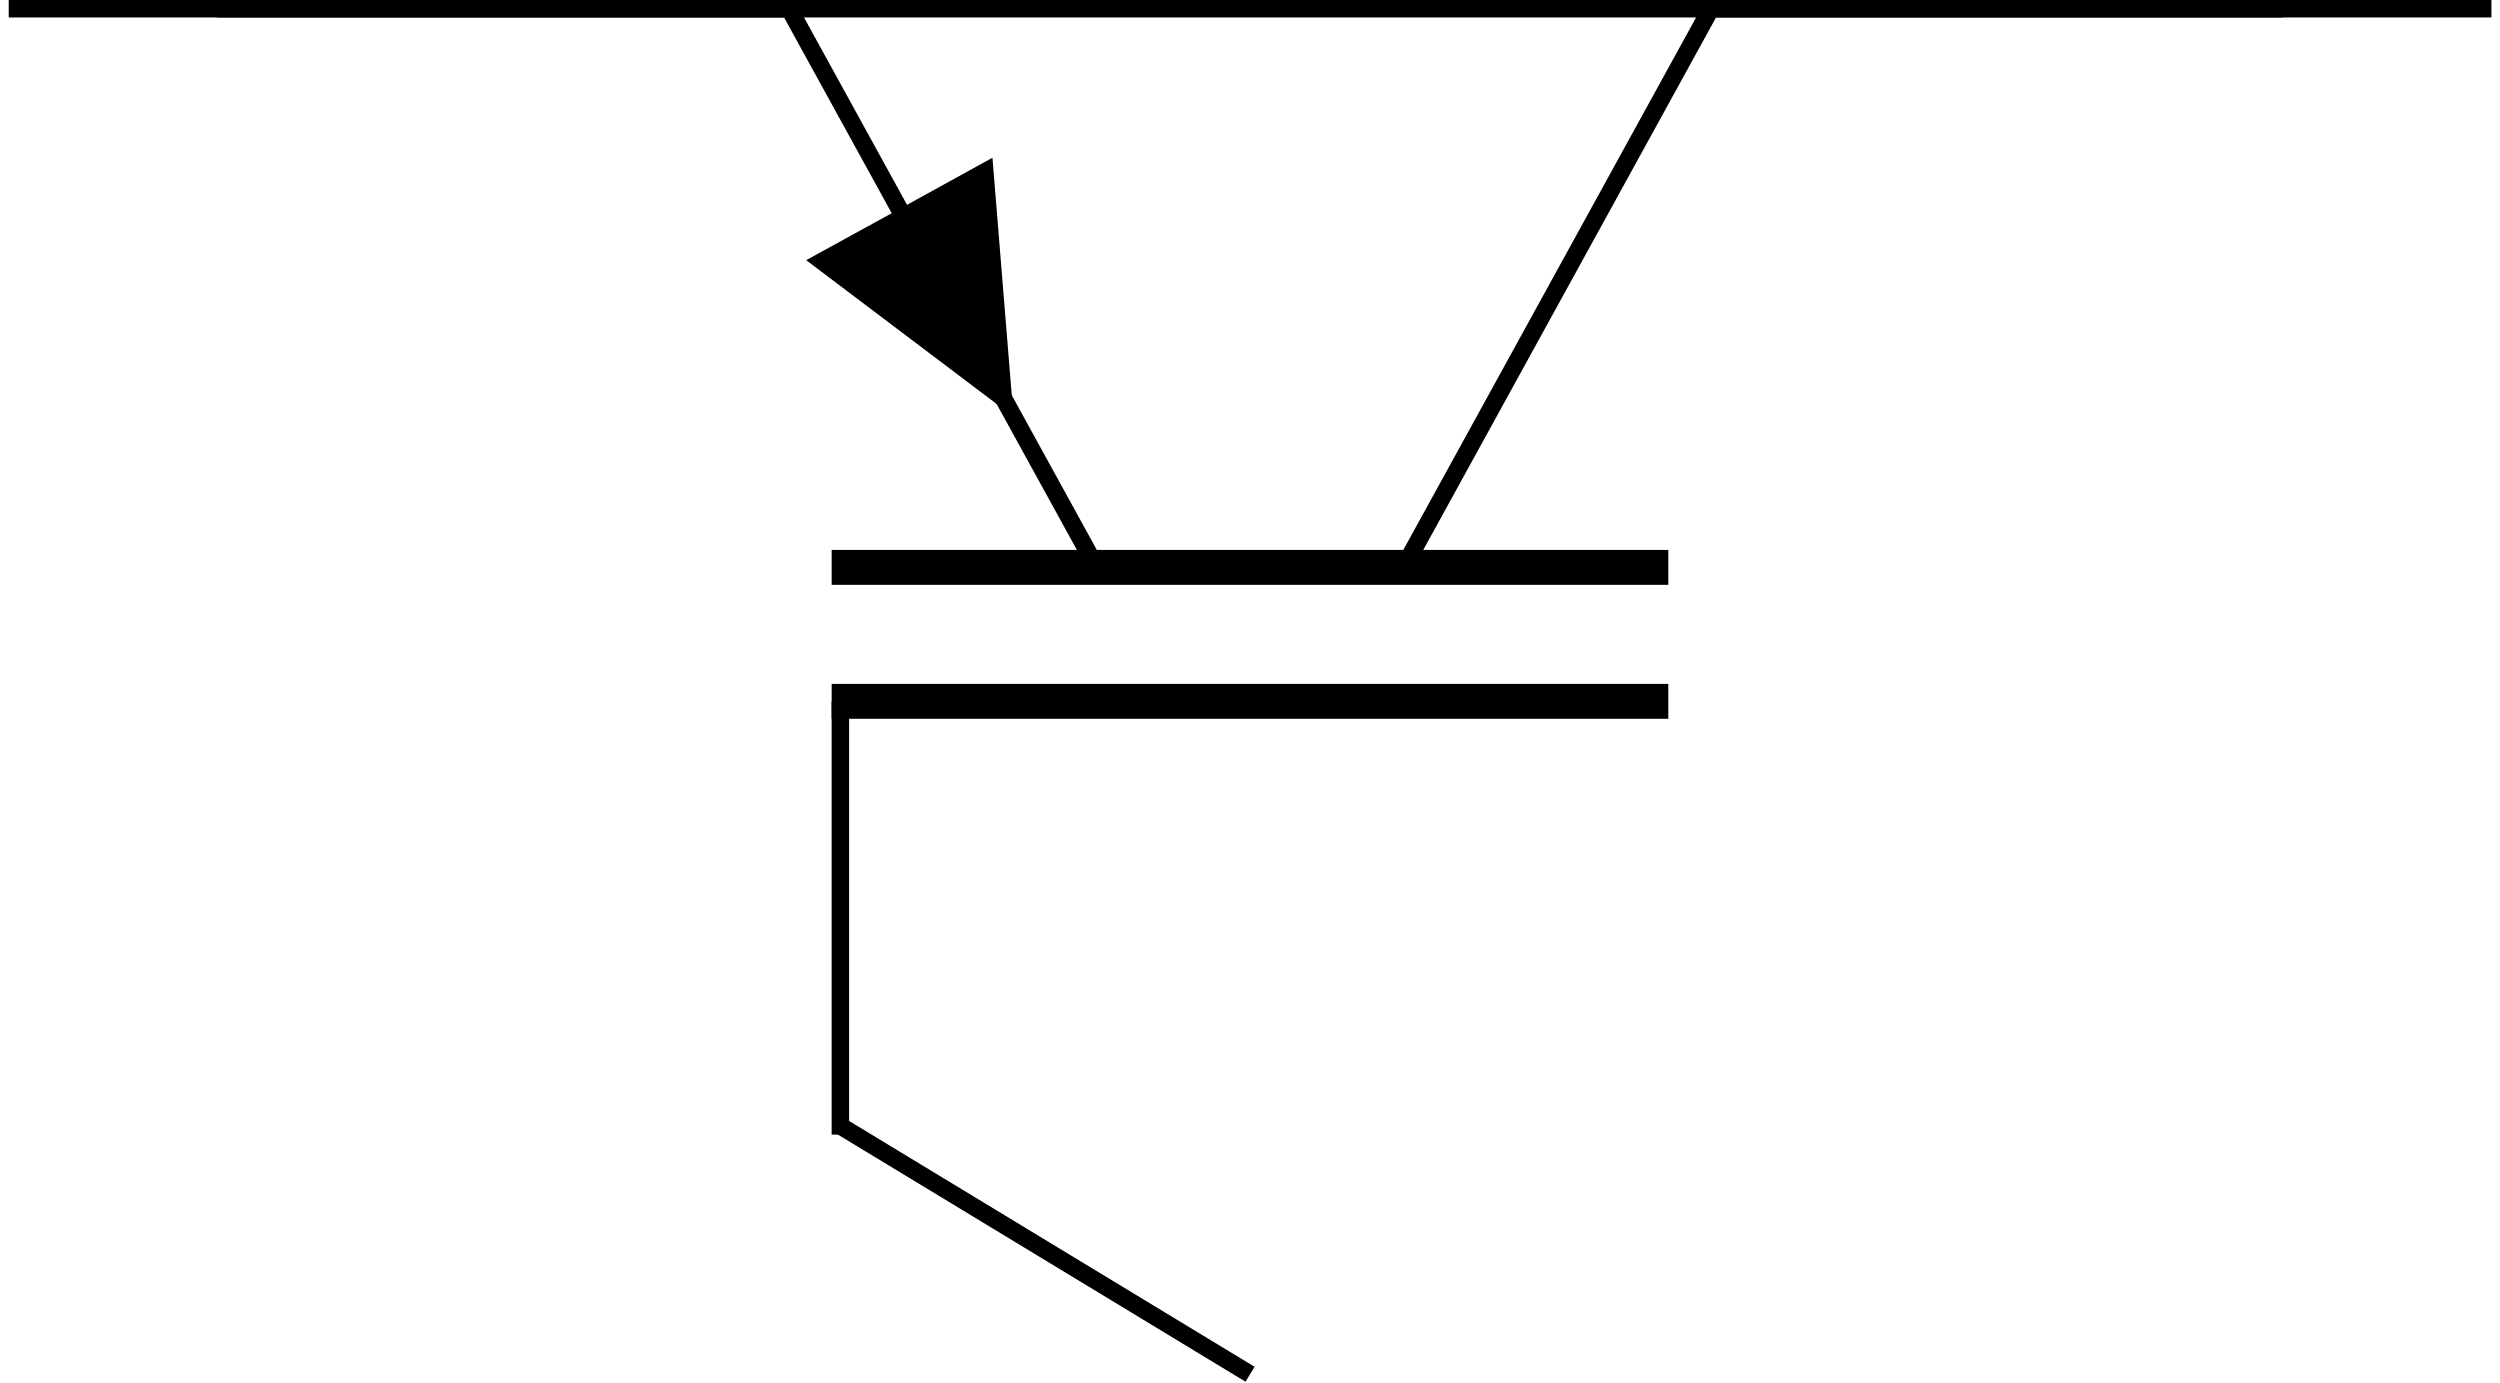
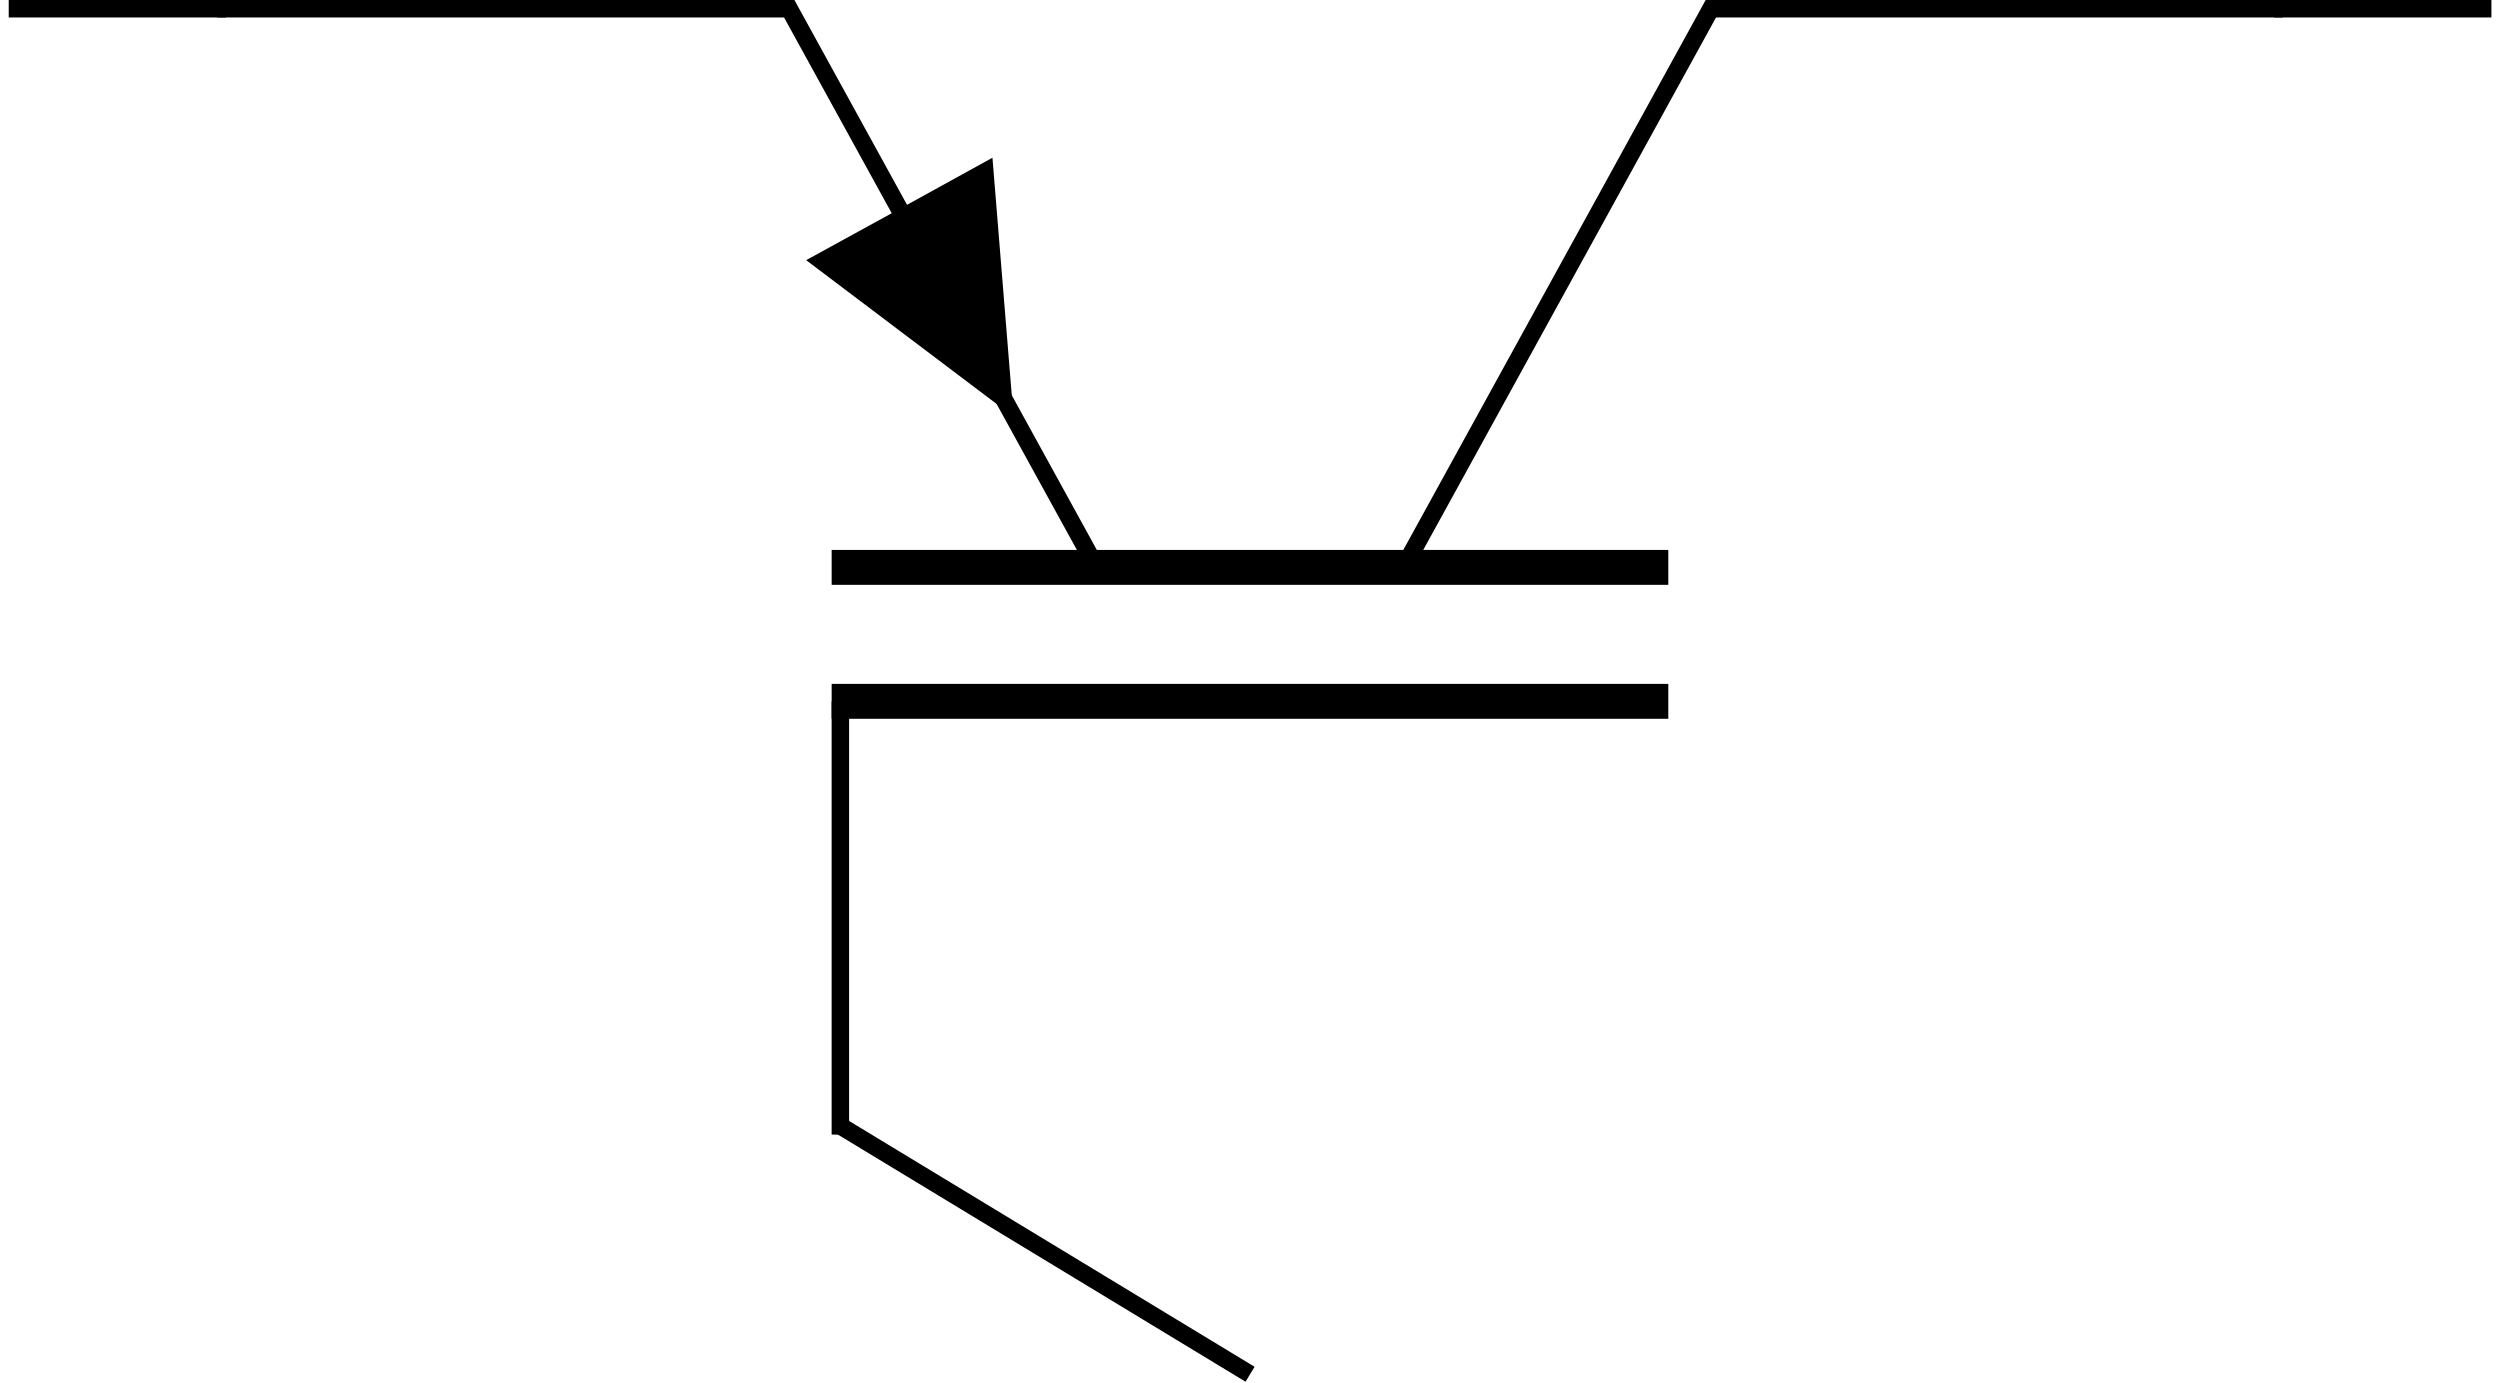
<svg xmlns="http://www.w3.org/2000/svg" width="57.091pt" height="31.58pt" viewBox="0 0 57.091 31.58" version="1.1">
  <defs>
    <clipPath id="clip1">
      <path d="M 26 0 L 57.09 0 L 57.09 19 L 26 19 Z M 26 0 " />
    </clipPath>
    <clipPath id="clip2">
      <path d="M 0 0 L 57.09 0 L 57.09 31.578 L 0 31.578 Z M 0 0 " />
    </clipPath>
  </defs>
  <g id="surface1">
    <path style="fill:none;stroke-width:0.399;stroke-linecap:butt;stroke-linejoin:miter;stroke:rgb(0%,0%,0%);stroke-opacity:1;stroke-miterlimit:10;" d="M 4.762 31.182 L 17.824 31.182 L 24.84 18.424 " transform="matrix(1,0,0,-1,0.199,31.381)" />
    <path style="fill:none;stroke-width:0.797;stroke-linecap:butt;stroke-linejoin:miter;stroke:rgb(0%,0%,0%);stroke-opacity:1;stroke-miterlimit:10;" d="M 18.793 15.365 L 37.899 15.365 " transform="matrix(1,0,0,-1,0.199,31.381)" />
    <path style="fill:none;stroke-width:0.797;stroke-linecap:butt;stroke-linejoin:miter;stroke:rgb(0%,0%,0%);stroke-opacity:1;stroke-miterlimit:10;" d="M 18.793 18.424 L 37.899 18.424 " transform="matrix(1,0,0,-1,0.199,31.381)" />
    <g clip-path="url(#clip1)" clip-rule="nonzero">
      <path style="fill:none;stroke-width:0.399;stroke-linecap:butt;stroke-linejoin:miter;stroke:rgb(0%,0%,0%);stroke-opacity:1;stroke-miterlimit:10;" d="M 31.856 18.424 L 38.871 31.182 L 51.934 31.182 " transform="matrix(1,0,0,-1,0.199,31.381)" />
    </g>
    <path style=" stroke:none;fill-rule:nonzero;fill:rgb(0%,0%,0%);fill-opacity:1;" d="M 20.539 4.773 L 22.664 3.602 L 23.145 9.516 L 18.41 5.941 Z M 20.539 4.773 " />
    <path style="fill:none;stroke-width:0.399;stroke-linecap:butt;stroke-linejoin:miter;stroke:rgb(0%,0%,0%);stroke-opacity:1;stroke-miterlimit:10;" d="M 18.992 15.365 L 18.992 5.471 " transform="matrix(1,0,0,-1,0.199,31.381)" />
    <g clip-path="url(#clip2)" clip-rule="nonzero">
-       <path style="fill:none;stroke-width:0.399;stroke-linecap:butt;stroke-linejoin:miter;stroke:rgb(0%,0%,0%);stroke-opacity:1;stroke-miterlimit:10;" d="M 51.735 31.182 L 0 31.182 M 18.992 5.67 L 28.348 -0.002 M 4.961 31.182 L 56.696 31.182 " transform="matrix(1,0,0,-1,0.199,31.381)" />
+       <path style="fill:none;stroke-width:0.399;stroke-linecap:butt;stroke-linejoin:miter;stroke:rgb(0%,0%,0%);stroke-opacity:1;stroke-miterlimit:10;" d="M 51.735 31.182 L 56.696 31.182 M 18.992 5.67 L 28.348 -0.002 M 4.961 31.182 L 0 31.182 " transform="matrix(1,0,0,-1,0.199,31.381)" />
    </g>
  </g>
</svg>
